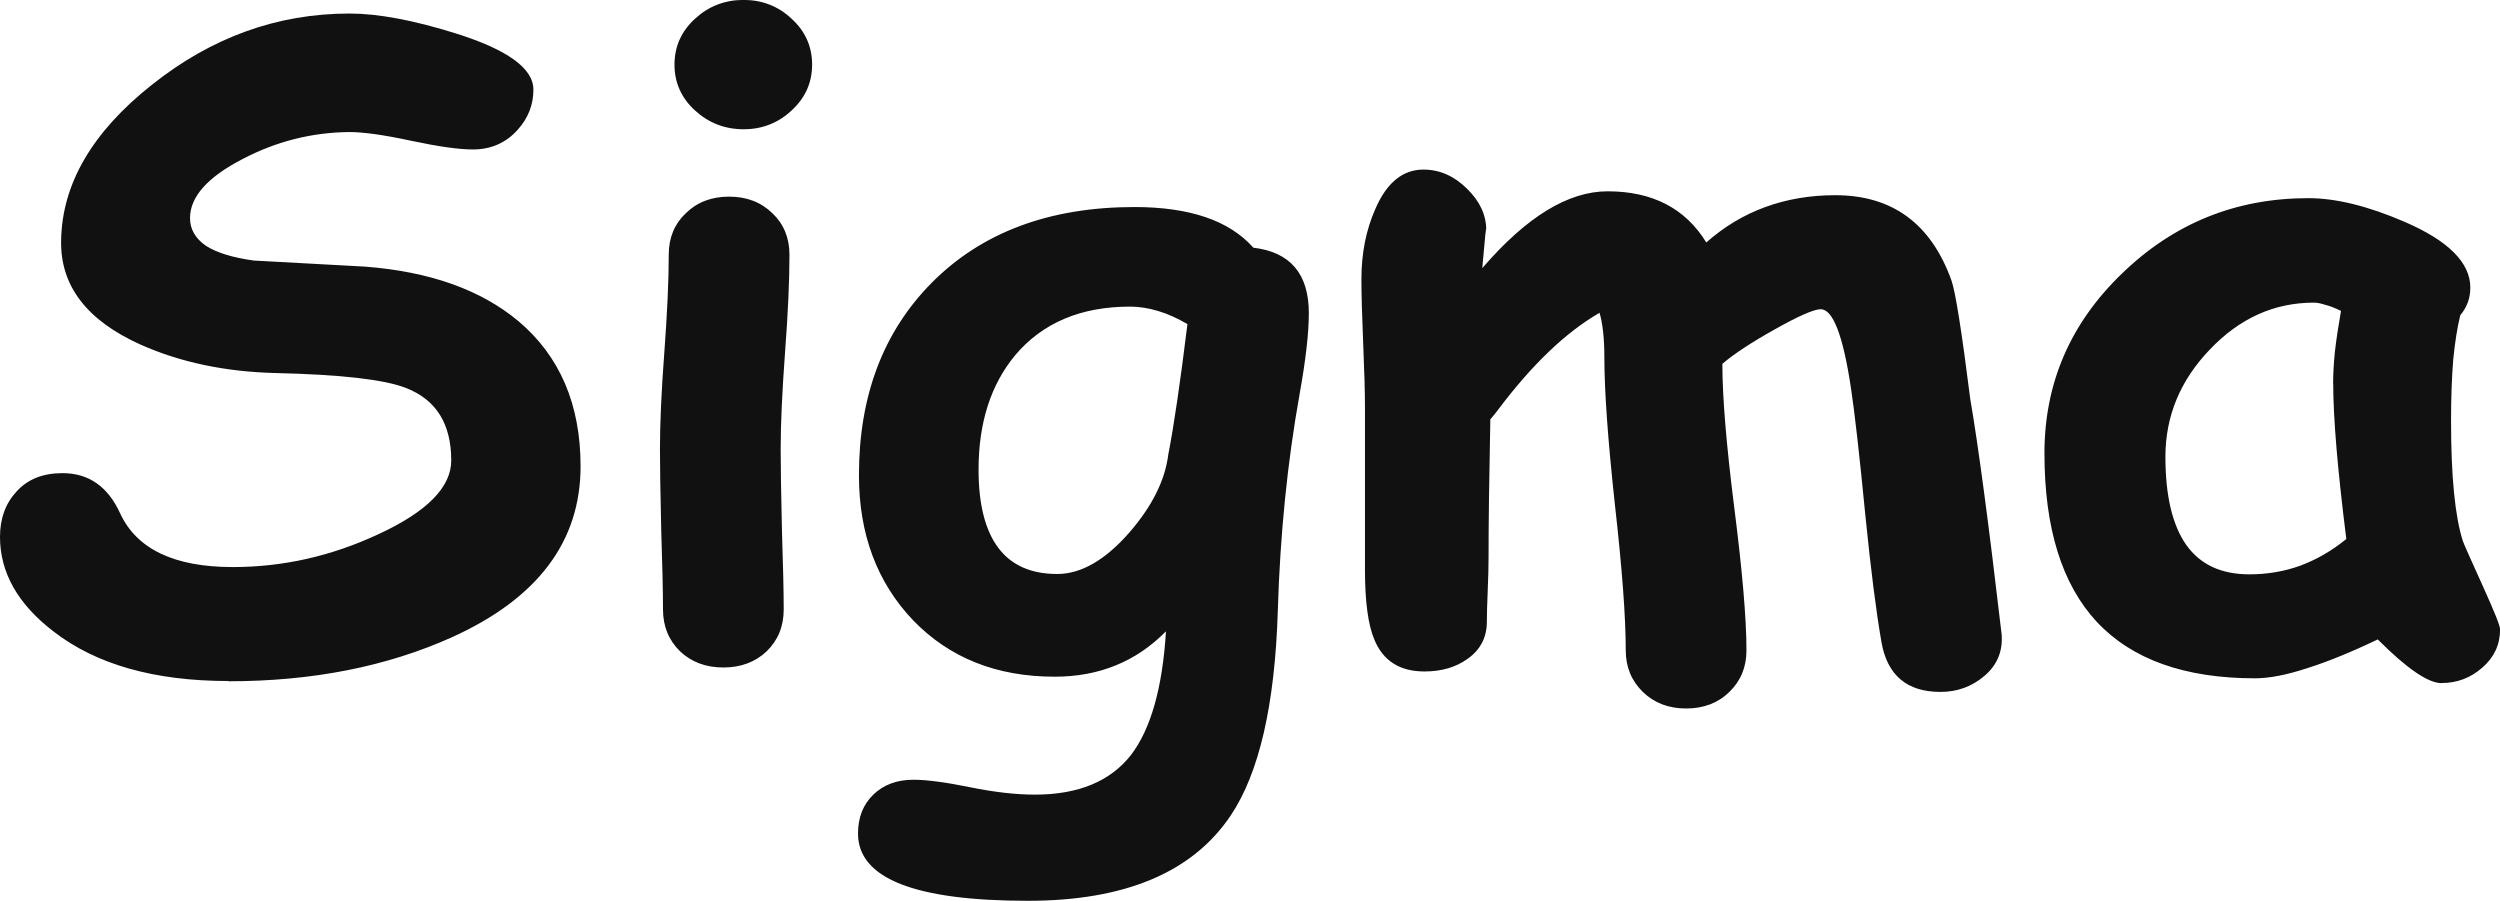
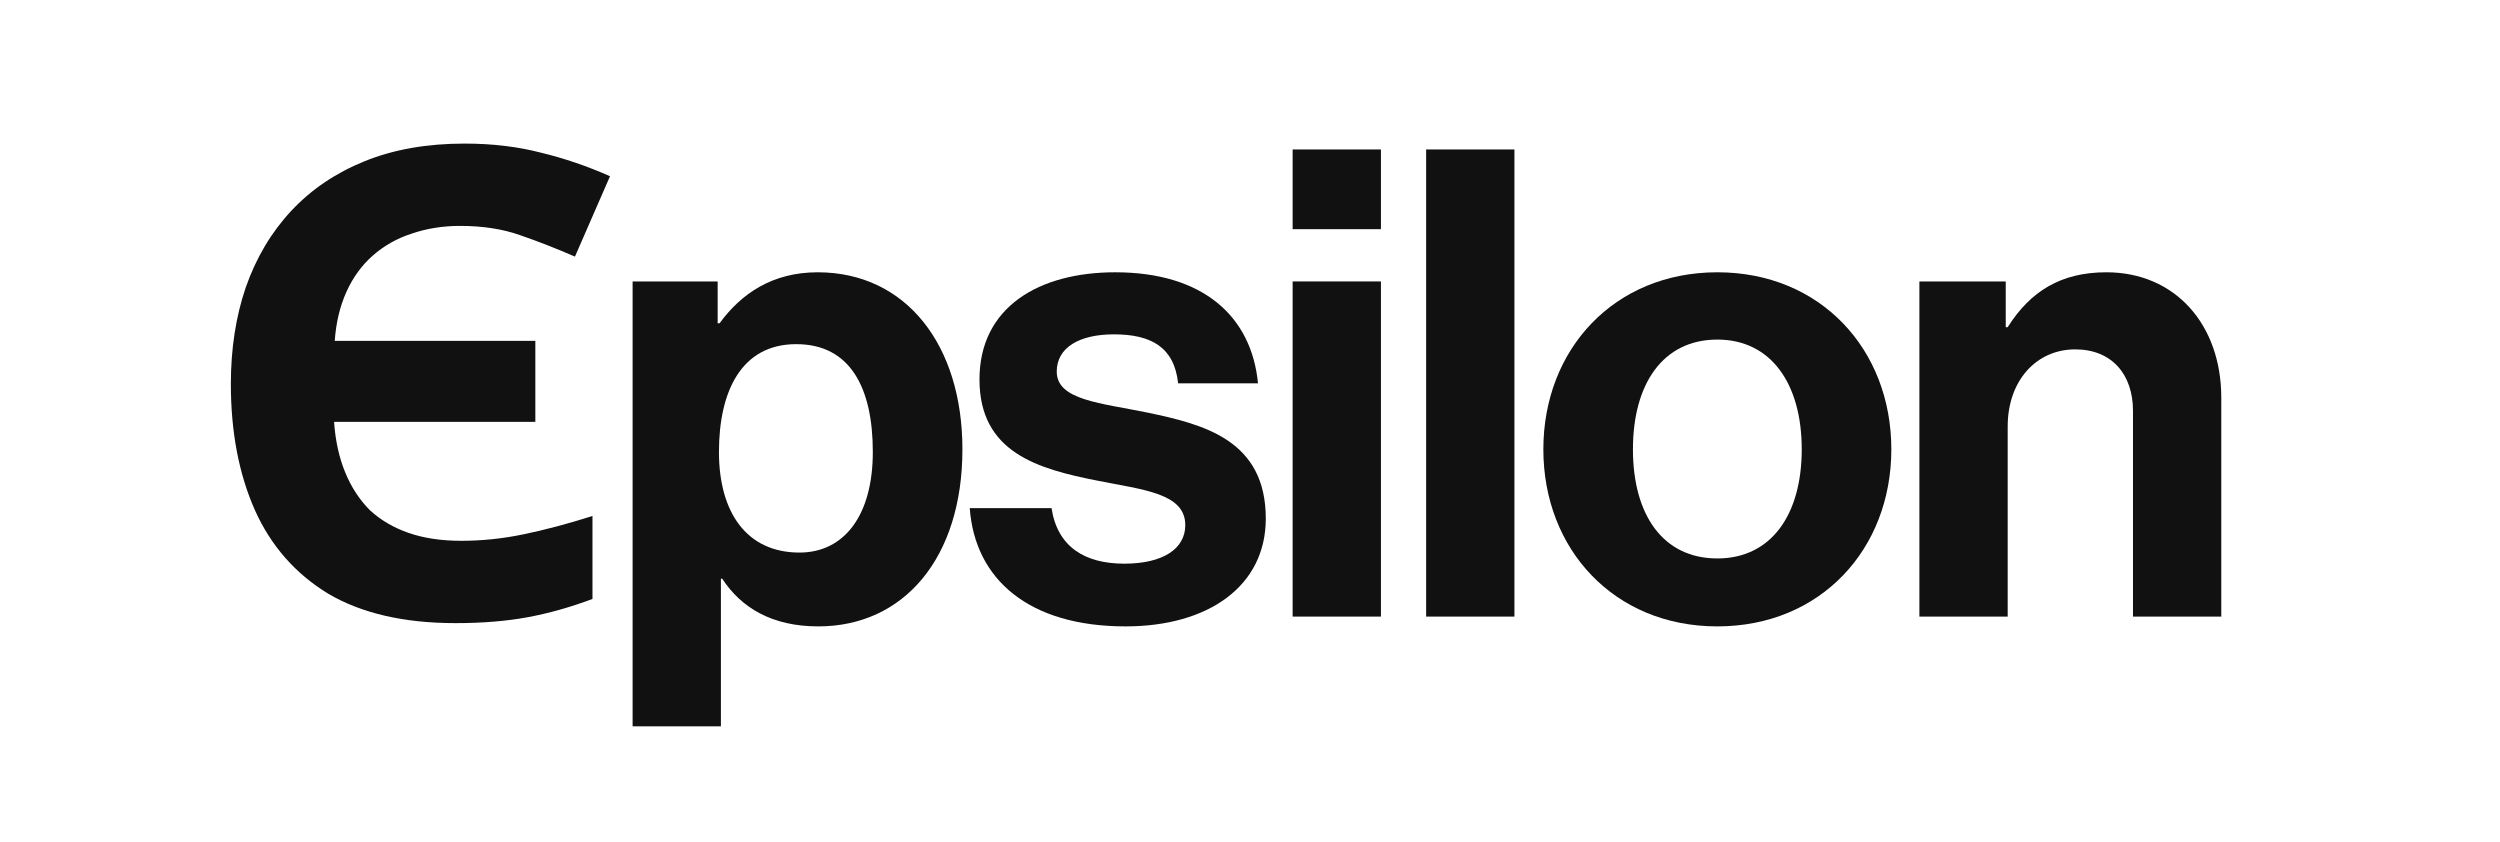
- <svg xmlns="http://www.w3.org/2000/svg" width="29.574mm" height="10.656mm" viewBox="0 0 29.574 10.656" version="1.1" id="svg1">
-   <defs id="defs1" />
-   <g id="layer1" transform="translate(-66.39805,-78.6589)">
-     <path style="font-weight:bold;font-size:10.583px;line-height:1.25;font-family:'Comic Sans MS';-inkscape-font-specification:'Comic Sans MS';letter-spacing:0px;fill:#111111;fill-opacity:1;stroke-width:0.265" d="m 69.101,86.715 c -0.875,0 -1.564,-0.195 -2.067,-0.584 -0.424,-0.324 -0.636,-0.698 -0.636,-1.121 0,-0.217 0.065,-0.396 0.196,-0.537 0.131,-0.145 0.312,-0.217 0.543,-0.217 0.31,0 0.537,0.158 0.682,0.475 0.196,0.424 0.641,0.636 1.333,0.636 0.593,0 1.166,-0.129 1.721,-0.388 0.575,-0.265 0.863,-0.556 0.863,-0.873 0,-0.434 -0.179,-0.72 -0.537,-0.858 -0.255,-0.1 -0.767,-0.158 -1.535,-0.176 -0.596,-0.014 -1.13,-0.126 -1.602,-0.336 -0.637,-0.286 -0.951,-0.696 -0.941,-1.23 0.01,-0.672 0.369,-1.287 1.075,-1.845 0.706,-0.562 1.485,-0.842 2.336,-0.842 0.338,0 0.754,0.078 1.251,0.233 0.617,0.193 0.925,0.415 0.925,0.667 0,0.179 -0.062,0.338 -0.186,0.475 -0.138,0.155 -0.315,0.233 -0.532,0.233 -0.162,0 -0.405,-0.034 -0.729,-0.103 -0.32,-0.069 -0.563,-0.103 -0.729,-0.103 -0.444,0.004 -0.866,0.11 -1.266,0.32 -0.413,0.214 -0.62,0.446 -0.62,0.698 0,0.131 0.062,0.239 0.186,0.326 0.127,0.083 0.317,0.141 0.568,0.176 0.441,0.024 0.88,0.048 1.318,0.072 0.765,0.059 1.369,0.274 1.814,0.646 0.489,0.413 0.734,0.985 0.734,1.716 0,0.889 -0.506,1.562 -1.519,2.021 -0.772,0.348 -1.654,0.522 -2.646,0.522 z m 6.093,-6.527 c -0.22,0 -0.412,-0.074 -0.574,-0.222 -0.162,-0.148 -0.243,-0.329 -0.243,-0.543 0,-0.214 0.081,-0.394 0.243,-0.543 0.162,-0.148 0.353,-0.222 0.574,-0.222 0.22,0 0.41,0.074 0.568,0.222 0.162,0.148 0.243,0.329 0.243,0.543 0,0.214 -0.081,0.394 -0.243,0.543 -0.158,0.148 -0.348,0.222 -0.568,0.222 z m 0.439,3.788 c 0,0.196 0.005,0.512 0.015,0.946 0.014,0.434 0.021,0.749 0.021,0.946 0,0.2 -0.067,0.365 -0.202,0.496 -0.134,0.127 -0.305,0.191 -0.512,0.191 -0.207,0 -0.377,-0.064 -0.512,-0.191 -0.134,-0.131 -0.202,-0.296 -0.202,-0.496 0,-0.196 -0.007,-0.512 -0.021,-0.946 -0.01,-0.434 -0.015,-0.749 -0.015,-0.946 0,-0.307 0.017,-0.691 0.052,-1.152 0.034,-0.462 0.052,-0.846 0.052,-1.152 0,-0.2 0.067,-0.363 0.202,-0.491 0.134,-0.131 0.305,-0.196 0.512,-0.196 0.207,0 0.377,0.065 0.512,0.196 0.134,0.127 0.202,0.291 0.202,0.491 0,0.307 -0.017,0.691 -0.052,1.152 -0.034,0.462 -0.052,0.846 -0.052,1.152 z m 6.139,-0.656 c -0.145,0.81 -0.231,1.664 -0.258,2.563 -0.034,1.113 -0.22,1.921 -0.558,2.424 -0.451,0.672 -1.251,1.008 -2.398,1.008 -1.34,0 -2.01,-0.265 -2.01,-0.796 0,-0.189 0.06,-0.343 0.181,-0.46 0.121,-0.117 0.279,-0.176 0.475,-0.176 0.155,0 0.377,0.029 0.667,0.088 0.289,0.059 0.546,0.088 0.77,0.088 0.513,0 0.892,-0.157 1.137,-0.47 0.234,-0.307 0.372,-0.794 0.413,-1.462 -0.176,0.179 -0.374,0.314 -0.594,0.403 -0.22,0.09 -0.462,0.134 -0.723,0.134 -0.686,0 -1.244,-0.222 -1.674,-0.667 -0.427,-0.448 -0.641,-1.02 -0.641,-1.716 0,-0.937 0.286,-1.695 0.858,-2.274 0.593,-0.599 1.394,-0.899 2.403,-0.899 0.324,0 0.603,0.04 0.837,0.119 0.234,0.079 0.424,0.2 0.568,0.362 0.438,0.052 0.656,0.31 0.656,0.775 0,0.231 -0.036,0.549 -0.109,0.956 z m -2.005,-1.034 c -0.582,0 -1.035,0.191 -1.359,0.574 -0.289,0.348 -0.434,0.799 -0.434,1.354 0,0.41 0.078,0.718 0.233,0.925 0.155,0.207 0.388,0.31 0.698,0.31 0.282,0 0.567,-0.164 0.853,-0.491 0.269,-0.31 0.422,-0.617 0.46,-0.92 0.065,-0.331 0.141,-0.846 0.227,-1.545 -0.117,-0.069 -0.233,-0.121 -0.346,-0.155 -0.114,-0.034 -0.224,-0.052 -0.331,-0.052 z m 4.17,-0.46 c 0.52,-0.603 1.013,-0.904 1.478,-0.904 0.531,0 0.92,0.202 1.168,0.605 0.21,-0.186 0.443,-0.326 0.698,-0.419 0.255,-0.093 0.531,-0.14 0.827,-0.14 0.675,0 1.133,0.336 1.375,1.008 0.048,0.138 0.122,0.605 0.222,1.4 0.096,0.558 0.22,1.488 0.372,2.791 0.014,0.196 -0.053,0.358 -0.202,0.486 -0.148,0.127 -0.322,0.191 -0.522,0.191 -0.396,0 -0.629,-0.196 -0.698,-0.589 -0.062,-0.355 -0.126,-0.856 -0.191,-1.504 -0.069,-0.71 -0.126,-1.213 -0.171,-1.509 -0.093,-0.617 -0.212,-0.925 -0.357,-0.925 -0.079,0 -0.26,0.079 -0.543,0.238 -0.282,0.158 -0.489,0.295 -0.62,0.408 0,0.393 0.047,0.958 0.14,1.695 0.096,0.754 0.145,1.319 0.145,1.695 0,0.196 -0.067,0.36 -0.202,0.491 -0.134,0.131 -0.305,0.196 -0.512,0.196 -0.207,0 -0.377,-0.065 -0.512,-0.196 -0.134,-0.131 -0.202,-0.295 -0.202,-0.491 0,-0.393 -0.043,-0.97 -0.129,-1.731 -0.083,-0.765 -0.124,-1.344 -0.124,-1.736 0,-0.22 -0.019,-0.396 -0.057,-0.527 -0.4,0.231 -0.801,0.615 -1.204,1.152 -0.017,0.024 -0.047,0.06 -0.088,0.109 -0.014,0.696 -0.021,1.242 -0.021,1.638 0,0.096 -0.003,0.227 -0.01,0.393 -0.007,0.162 -0.01,0.282 -0.01,0.362 0,0.186 -0.076,0.332 -0.227,0.439 -0.138,0.1 -0.308,0.15 -0.512,0.15 -0.293,0 -0.491,-0.127 -0.594,-0.382 -0.072,-0.172 -0.109,-0.446 -0.109,-0.822 v -1.922 c 0,-0.172 -0.007,-0.424 -0.021,-0.754 -0.014,-0.334 -0.021,-0.587 -0.021,-0.76 0,-0.307 0.055,-0.584 0.165,-0.832 0.134,-0.31 0.324,-0.465 0.568,-0.465 0.193,0 0.365,0.076 0.517,0.227 0.152,0.148 0.227,0.312 0.227,0.491 0,-0.072 -0.015,0.076 -0.047,0.444 z m 11.343,4.914 c -0.158,0 -0.41,-0.172 -0.754,-0.517 -0.317,0.152 -0.596,0.265 -0.837,0.341 -0.241,0.079 -0.446,0.119 -0.615,0.119 -0.83,0 -1.454,-0.222 -1.871,-0.667 -0.413,-0.444 -0.62,-1.109 -0.62,-1.995 0,-0.83 0.307,-1.54 0.92,-2.129 0.613,-0.593 1.347,-0.889 2.201,-0.889 0.327,0 0.706,0.093 1.137,0.279 0.52,0.224 0.78,0.484 0.78,0.78 0,0.124 -0.04,0.233 -0.119,0.326 -0.034,0.138 -0.062,0.312 -0.083,0.522 -0.017,0.207 -0.026,0.45 -0.026,0.729 0,0.658 0.047,1.132 0.14,1.421 0.01,0.031 0.09,0.21 0.238,0.537 0.134,0.296 0.202,0.465 0.202,0.506 0,0.183 -0.071,0.334 -0.212,0.455 -0.138,0.121 -0.298,0.181 -0.481,0.181 z m -1.282,-3.545 c 0,-0.11 0.007,-0.236 0.021,-0.377 0.017,-0.145 0.041,-0.305 0.072,-0.481 -0.069,-0.034 -0.131,-0.059 -0.186,-0.072 -0.052,-0.017 -0.096,-0.026 -0.134,-0.026 -0.469,0 -0.878,0.184 -1.23,0.553 -0.351,0.365 -0.527,0.789 -0.527,1.271 0,0.462 0.083,0.81 0.248,1.044 0.165,0.231 0.413,0.346 0.744,0.346 0.214,0 0.415,-0.034 0.605,-0.103 0.193,-0.072 0.374,-0.177 0.543,-0.315 -0.103,-0.82 -0.155,-1.433 -0.155,-1.84 z" id="text1" aria-label="Sigma" />
-   </g>
+ <svg xmlns="http://www.w3.org/2000/svg" width="888" height="299" viewBox="0 0 888 299" fill="none">
+   <path d="M224.701 258V99.965H254.911V114.817H255.603C263.213 104.374 274.282 96.716 290.424 96.716C321.786 96.716 341.849 122.475 341.849 159.605C341.849 198.128 321.095 222.494 290.655 222.494C274.051 222.494 263.213 215.765 256.525 205.554H256.064V258H224.701ZM283.967 196.271C299.879 196.271 310.025 183.044 310.025 160.534C310.025 138.024 302.185 122.243 282.814 122.243C263.213 122.243 255.372 139.184 255.372 160.534C255.372 182.115 265.288 196.271 283.967 196.271Z" fill="#111111" style="fill:#111111;fill:color(display-p3 0.067 0.067 0.067);fill-opacity:1;" />
+   <path d="M399.798 222.494C365.437 222.494 346.297 205.786 344.452 180.491H373.509C375.584 194.183 385.269 200.216 399.336 200.216C413.173 200.216 421.013 194.879 421.013 186.525C421.013 175.154 406.024 173.993 389.882 170.744C368.666 166.567 347.911 160.766 347.911 134.775C347.911 109.016 369.127 96.716 396.108 96.716C427.24 96.716 444.535 112.265 446.841 136.167H418.477C417.093 123.404 409.022 118.762 395.647 118.762C383.425 118.762 375.353 123.404 375.353 131.99C375.353 142.201 391.035 143.129 407.869 146.61C427.701 150.787 449.608 156.356 449.608 184.204C449.608 208.106 429.315 222.494 399.798 222.494Z" fill="#111111" style="fill:#111111;fill:color(display-p3 0.067 0.067 0.067);fill-opacity:1;" />
+   <path d="M459.144 219.013V99.965H490.507V219.013H459.144ZM459.144 81.4V53.089H490.507V81.4H459.144Z" fill="#111111" style="fill:#111111;fill:color(display-p3 0.067 0.067 0.067);fill-opacity:1;" />
+   <path d="M506.564 219.013V53.089H537.927V219.013H506.564Z" fill="#111111" style="fill:#111111;fill:color(display-p3 0.067 0.067 0.067);fill-opacity:1;" />
+   <path d="M610 222.494C573.334 222.494 548.198 195.111 548.198 159.605C548.198 124.1 573.334 96.716 610 96.716C646.666 96.716 671.802 124.1 671.802 159.605C671.802 195.111 646.666 222.494 610 222.494ZM610 198.36C629.14 198.36 639.978 182.812 639.978 159.605C639.978 136.399 629.14 120.619 610 120.619C590.629 120.619 580.021 136.399 580.021 159.605C580.021 182.812 590.629 198.36 610 198.36Z" fill="#111111" style="fill:#111111;fill:color(display-p3 0.067 0.067 0.067);fill-opacity:1;" />
+   <path d="M712.439 99.965V116.21H713.131C721.202 103.446 732.04 96.716 748.183 96.716C772.627 96.716 789 115.281 789 141.272V219.013H757.638V145.914C757.638 133.15 750.258 124.1 737.114 124.1C723.277 124.1 713.131 135.239 713.131 151.483V219.013H681.768V99.965H712.439Z" fill="#111111" style="fill:#111111;fill:color(display-p3 0.067 0.067 0.067);fill-opacity:1;" />
+   <path d="M163.404 80.24C157.254 80.24 151.489 81.168 146.108 83.025C140.881 84.727 136.269 87.356 132.272 90.915C128.429 94.318 125.354 98.573 123.048 103.678C120.742 108.784 119.358 114.585 118.897 121.083H190.154V149.859H118.666C119.127 156.511 120.434 162.467 122.587 167.728C124.739 172.988 127.66 177.474 131.35 181.187C135.193 184.746 139.805 187.453 145.186 189.309C150.567 191.166 156.793 192.094 163.865 192.094C171.244 192.094 178.624 191.321 186.003 189.774C193.536 188.226 201.684 186.061 210.447 183.276V212.748C202.607 215.687 194.92 217.853 187.387 219.245C179.854 220.638 171.321 221.334 161.789 221.334C143.495 221.334 128.429 217.853 116.591 210.891C104.907 203.775 96.221 193.873 90.532 181.187C84.844 168.346 82 153.417 82 136.399C82 123.868 83.768 112.419 87.304 102.054C90.994 91.534 96.374 82.483 103.446 74.903C110.518 67.322 119.204 61.443 129.505 57.266C139.805 53.089 151.643 51 165.018 51C174.857 51 183.928 52.083 192.229 54.249C200.531 56.26 208.679 59.045 216.674 62.603L204.221 91.147C197.456 88.207 190.923 85.655 184.619 83.489C178.47 81.323 171.398 80.24 163.404 80.24Z" fill="#111111" style="fill:#111111;fill:color(display-p3 0.067 0.067 0.067);fill-opacity:1;" />
</svg>
